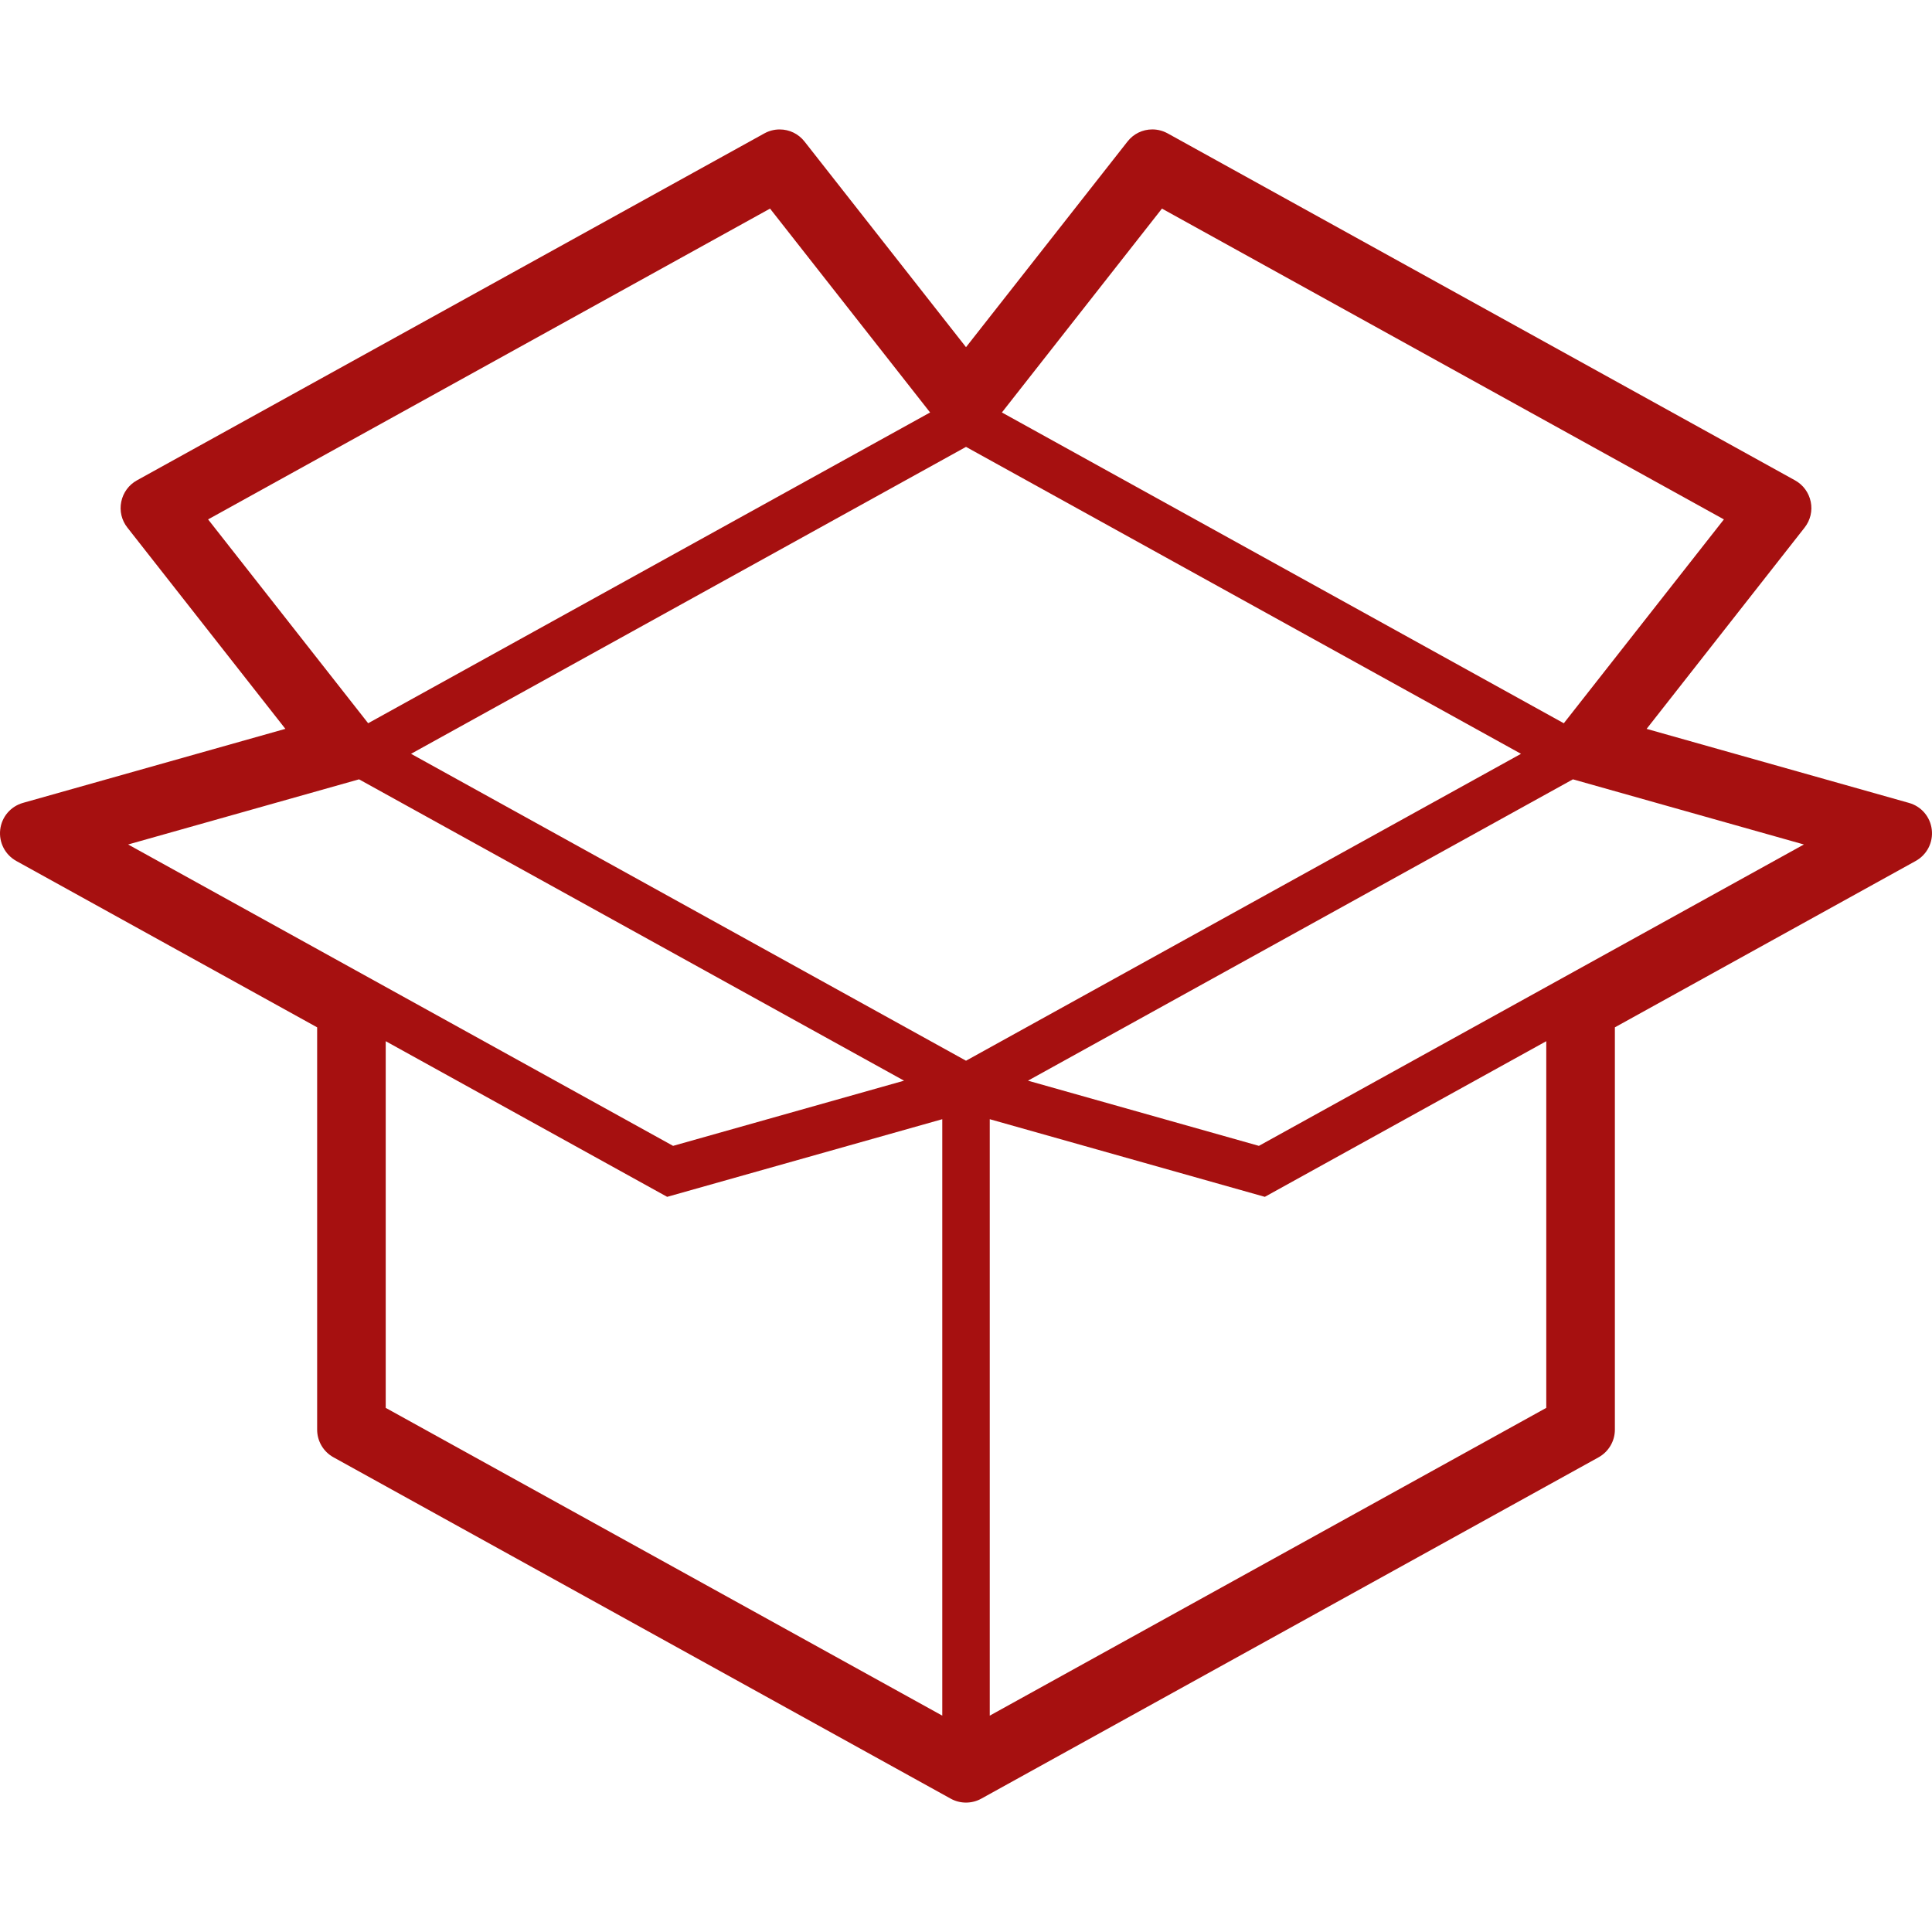
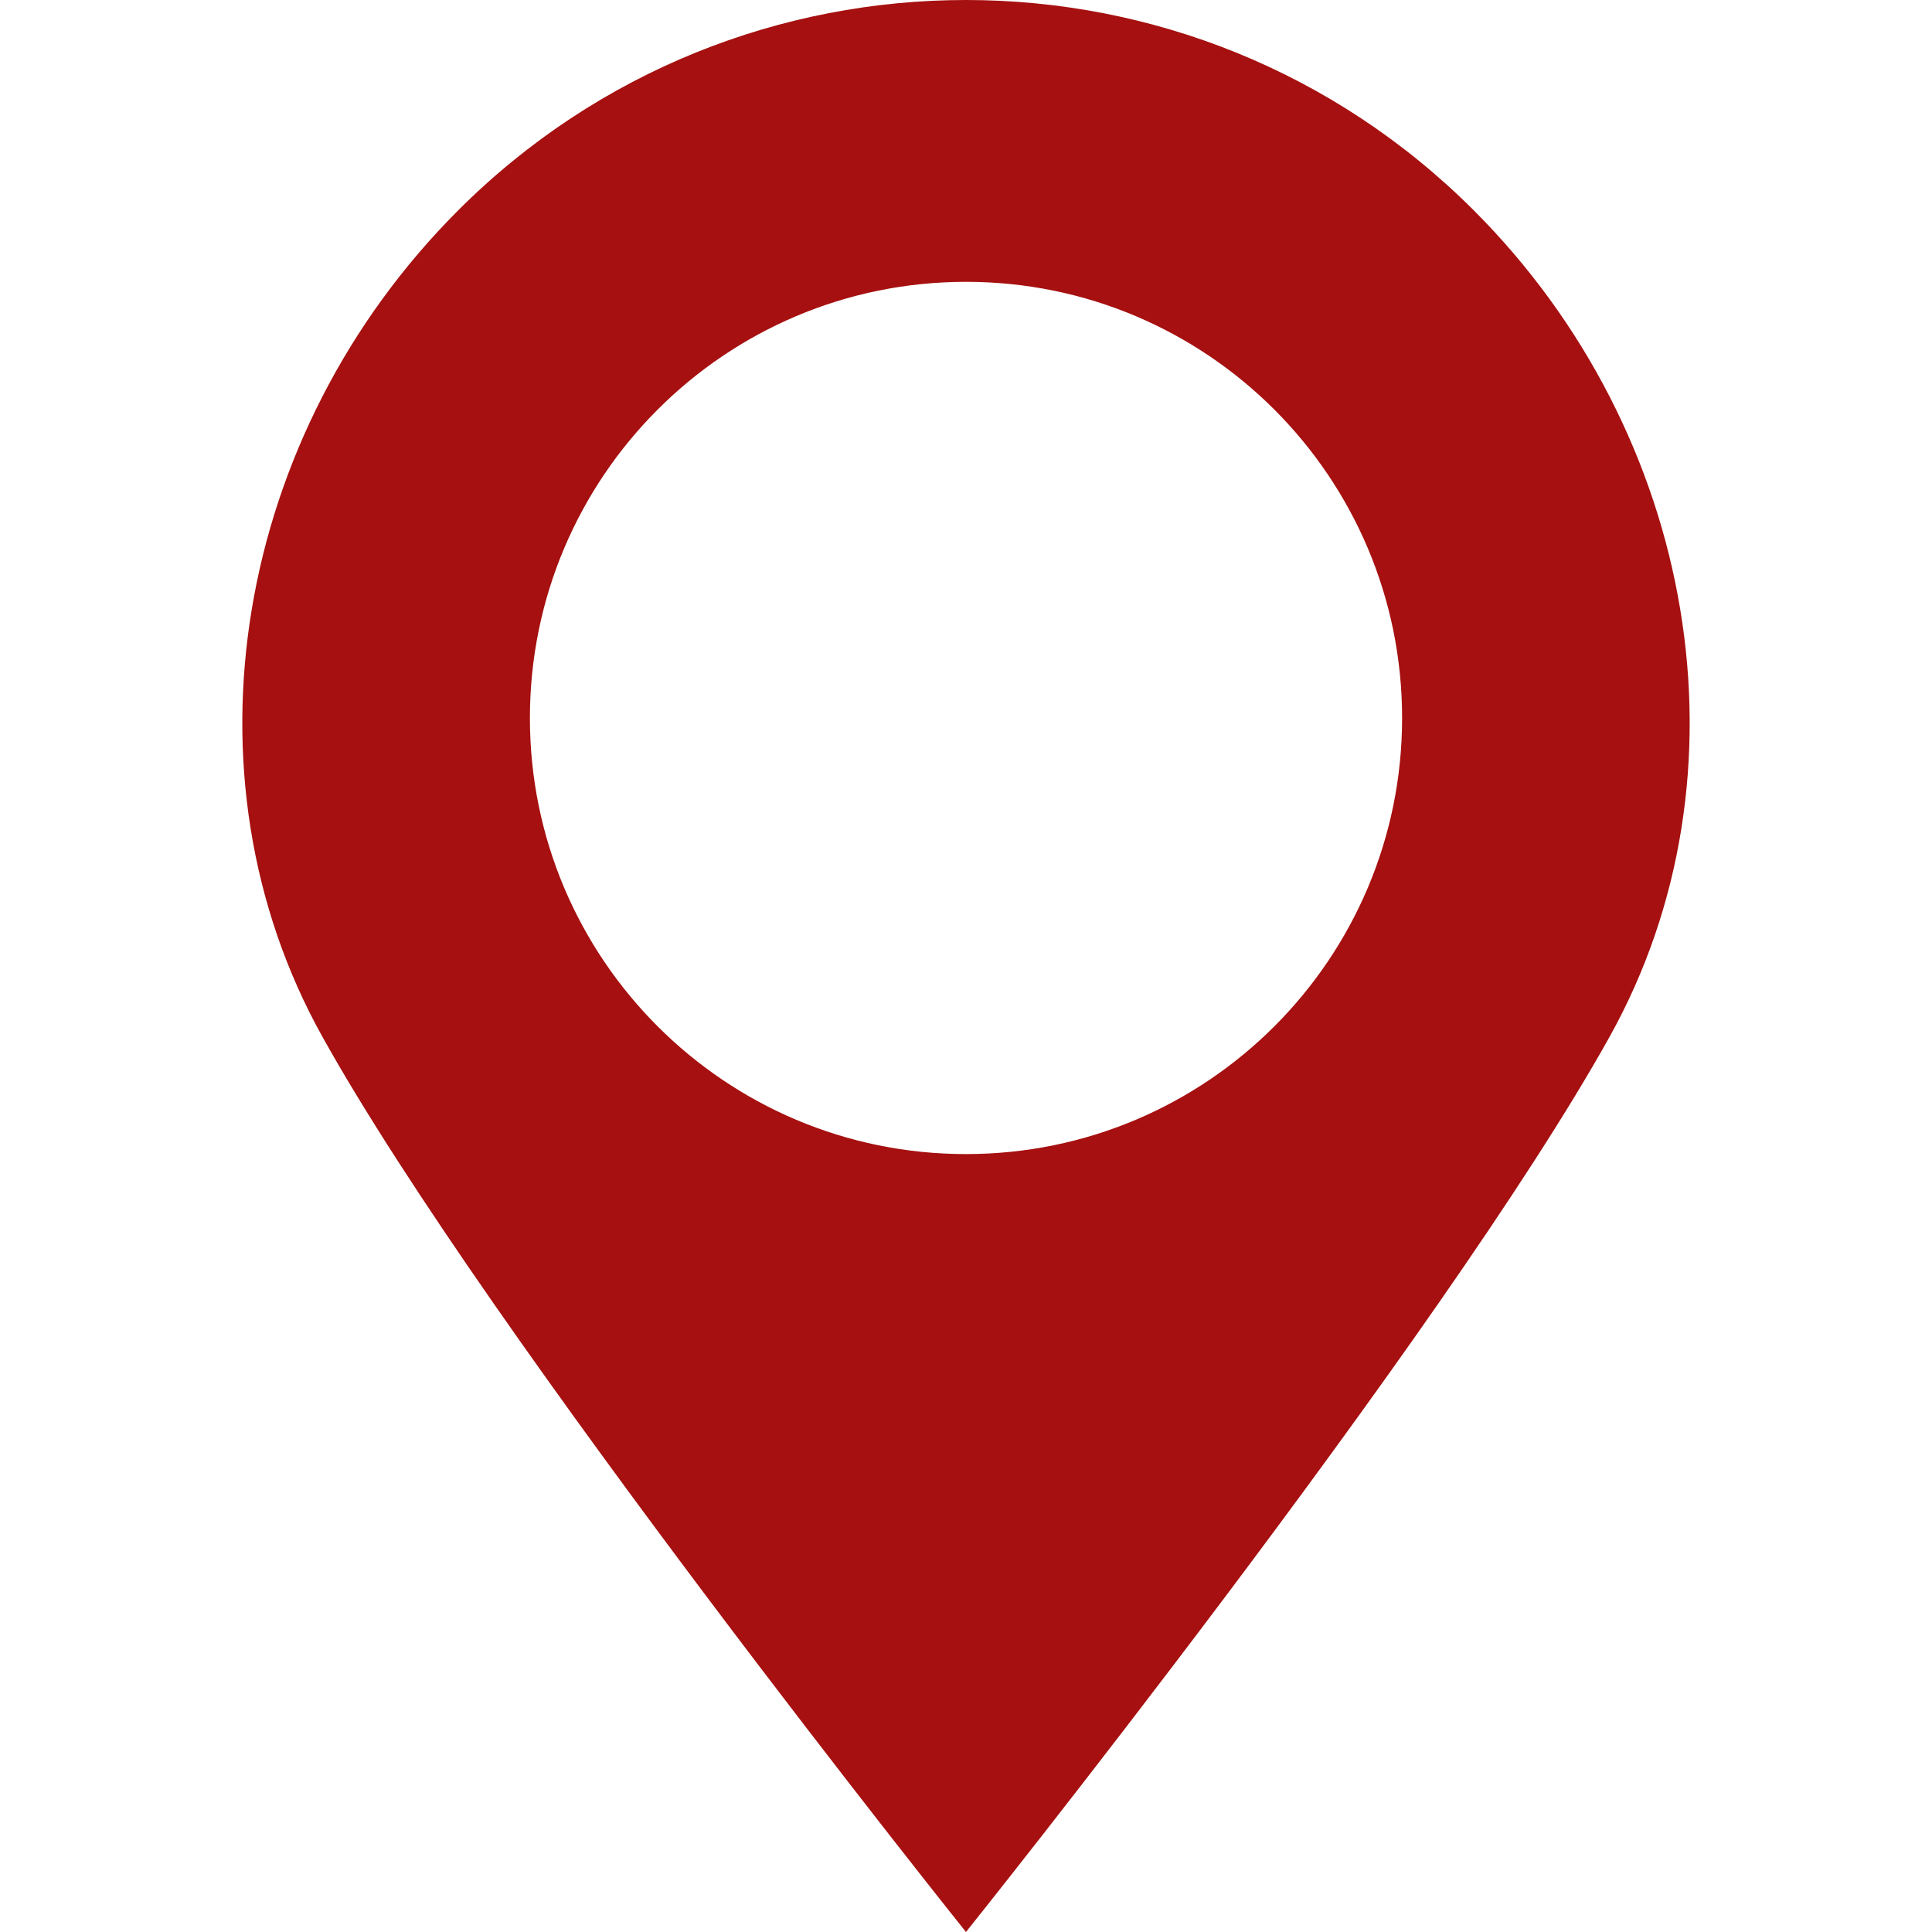
- <svg xmlns="http://www.w3.org/2000/svg" version="1.1" id="_x32_" x="0px" y="0px" viewBox="0 0 512 512" style="width: 256px; height: 256px; opacity: 1;" xml:space="preserve">
+ <svg xmlns="http://www.w3.org/2000/svg" version="1.1" id="_x32_" x="0px" y="0px" width="512px" height="512px" viewBox="0 0 512 512" style="width: 256px; height: 256px; opacity: 1;" xml:space="preserve">
  <style type="text/css">
+ 
	.st0{fill:#4B4B4B;}
+ 
</style>
  <g>
-     <path class="st0" d="M505.888,212.777l-69.517-19.617l41.871-53.348c1.524-1.938,2.121-4.442,1.62-6.844   c-0.494-2.416-2.004-4.479-4.162-5.672L309.44,35.348c-1.246-0.685-2.652-1.053-4.059-1.053c-2.593,0-4.994,1.172-6.586,3.219   l-42.792,54.49l-42.792-54.49c-1.606-2.047-4.007-3.211-6.593-3.211c-1.414,0-2.814,0.361-4.051,1.046L36.29,127.297   c-2.15,1.193-3.668,3.256-4.155,5.672c-0.501,2.417,0.096,4.921,1.621,6.844l41.871,53.341L6.124,212.763   c-3.3,0.928-5.679,3.713-6.07,7.116c-0.383,3.388,1.297,6.645,4.28,8.295l79.712,44.081v106.623c0,3.035,1.658,5.848,4.332,7.322   l163.566,90.46c1.23,0.686,2.63,1.046,4.051,1.046c1.422,0,2.829-0.36,4.059-1.046l163.566-90.446   c2.674-1.481,4.339-4.287,4.339-7.337V272.254l79.705-44.081c2.991-1.65,4.67-4.906,4.28-8.295   C511.554,216.475,509.174,213.691,505.888,212.777z M307.929,55.282l148.921,82.365l-42.424,54.026l-148.913-82.365L307.929,55.282   z M55.148,137.647l148.921-82.365l42.417,54.026L97.564,191.665L55.148,137.647z M33.955,223.798l61.193-17.267l144.434,79.86   l-61.208,17.275L33.955,223.798z M249.712,454.663L102.22,373.101V275.93l74.586,41.245l72.906-20.575V454.663z M256.003,281.101   l-147.072-81.333l147.072-81.34l147.079,81.34L256.003,281.101z M409.778,373.101l-147.484,81.562V296.6l72.898,20.575   l74.586-41.245V373.101z M333.623,303.665l-61.201-17.275l144.42-79.86l61.208,17.267L333.623,303.665z" style="fill: rgb(166, 16, 16);" />
+     <path class="st0" d="M390.54,55.719C353.383,18.578,304.696,0,255.993,0c-48.688,0-97.391,18.578-134.547,55.719   c-59.219,59.219-74.641,149.563-36.094,218.875C129.586,354.109,255.993,512,255.993,512s126.422-157.891,170.656-237.406   C465.195,205.281,449.773,114.938,390.54,55.719z M255.993,305.844c-63.813,0-115.563-51.75-115.563-115.547   c0-63.859,51.75-115.609,115.563-115.609c63.828,0,115.578,51.75,115.578,115.609C371.571,254.094,319.821,305.844,255.993,305.844   z" style="fill: rgb(166, 16, 16);" />
  </g>
</svg>
